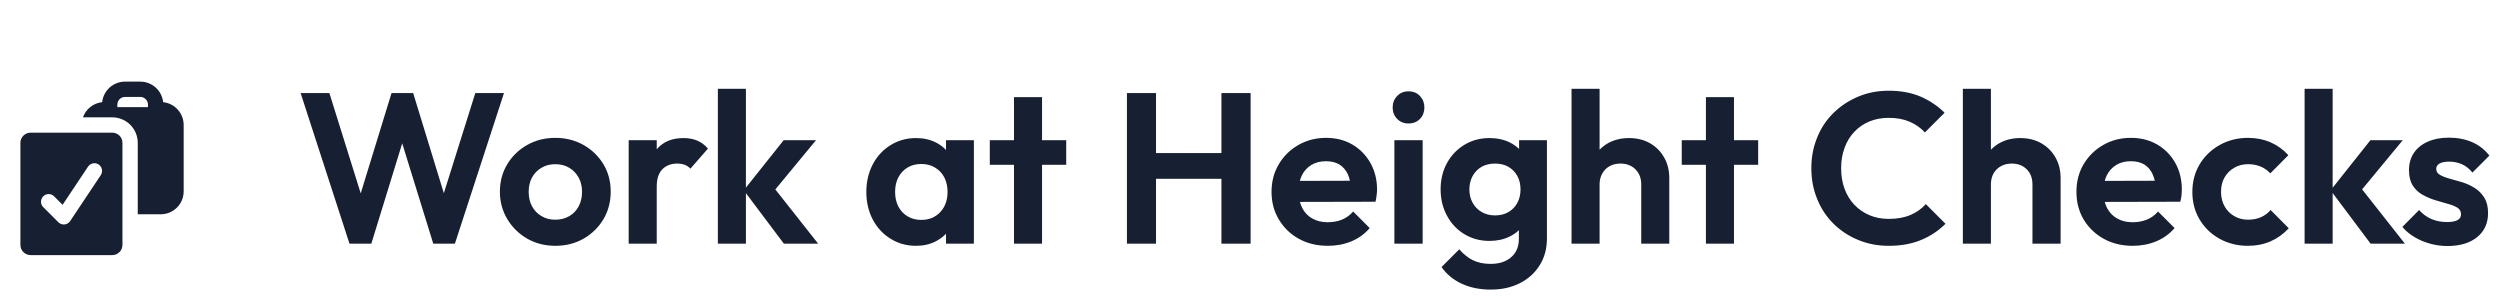
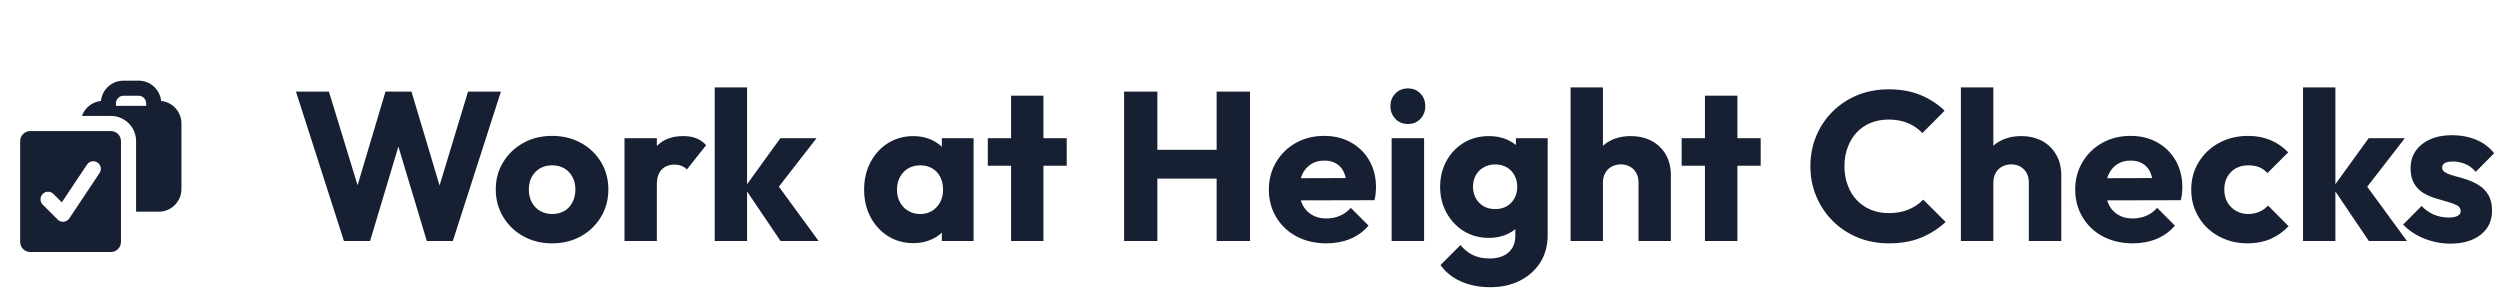
- <svg xmlns="http://www.w3.org/2000/svg" width="245" height="29" viewBox="0 0 245 29" role="img" aria-label="Work at Height Checks">
+ <svg xmlns="http://www.w3.org/2000/svg" width="248" height="29" viewBox="0 0 248 29" role="img" aria-label="Work at Height Checks">
  <style>
    .ink { fill: #172032; }
    @media (prefers-color-scheme: dark) {
      .ink { fill: rgb(230,234,242); }
    }
  </style>
  <g class="ink">
    <g class="ink" transform="translate(0,7) scale(1)">
      <path fill-rule="evenodd" d="M18 5.25a2.25 2.25 0 0 0-2.012-2.238A2.25 2.25 0 0 0 13.75 1h-1.5a2.25 2.25 0 0 0-2.238 2.012c-.875.092-1.6.686-1.884 1.488H11A2.5 2.5 0 0 1 13.5 7v7h2.25A2.25 2.25 0 0 0 18 11.75v-6.5ZM12.25 2.5a.75.75 0 0 0-.75.75v.25h3v-.25a.75.75 0 0 0-.75-.75h-1.5Z" clip-rule="evenodd" />
      <path fill-rule="evenodd" d="M3 6a1 1 0 0 0-1 1v10a1 1 0 0 0 1 1h8a1 1 0 0 0 1-1V7a1 1 0 0 0-1-1H3Zm6.874 4.166a.75.75 0 1 0-1.248-.832l-2.493 3.739-.853-.853a.75.75 0 0 0-1.06 1.06l1.5 1.5a.75.75 0 0 0 1.154-.114l3-4.5Z" clip-rule="evenodd" />
    </g>
-     <path d="M36.39 23.88L34.25 23.88L29.46 9.12L32.28 9.12L35.83 20.48L34.88 20.48L38.37 9.12L40.49 9.12L43.97 20.48L43.01 20.48L46.58 9.12L49.39 9.12L44.58 23.88L42.46 23.88L38.95 12.54L39.88 12.54L36.39 23.88M54.43 24.09L54.43 24.09Q52.9 24.09 51.67 23.39Q50.44 22.68 49.72 21.48Q48.99 20.27 48.99 18.78L48.99 18.78Q48.99 17.29 49.71 16.1Q50.42 14.91 51.66 14.21Q52.9 13.51 54.41 13.51L54.41 13.51Q55.96 13.51 57.19 14.21Q58.42 14.91 59.14 16.1Q59.85 17.29 59.85 18.78L59.85 18.78Q59.85 20.27 59.14 21.48Q58.42 22.68 57.19 23.39Q55.96 24.09 54.43 24.09M54.41 21.53L54.41 21.53Q55.19 21.53 55.79 21.18Q56.38 20.84 56.71 20.22Q57.04 19.6 57.04 18.8L57.04 18.8Q57.04 18 56.7 17.39Q56.36 16.78 55.78 16.44Q55.19 16.09 54.41 16.09L54.41 16.09Q53.65 16.09 53.07 16.44Q52.48 16.78 52.14 17.39Q51.81 18 51.81 18.8L51.81 18.8Q51.81 19.6 52.14 20.22Q52.48 20.84 53.07 21.18Q53.65 21.53 54.41 21.53M64.36 23.88L61.61 23.88L61.61 13.74L64.36 13.74L64.36 23.88M64.36 18.27L64.36 18.27L63.29 17.56Q63.48 15.69 64.38 14.61Q65.29 13.53 66.99 13.53L66.99 13.53Q67.72 13.53 68.31 13.77Q68.9 14.01 69.38 14.56L69.38 14.56L67.66 16.53Q67.43 16.28 67.1 16.15Q66.78 16.03 66.36 16.03L66.36 16.03Q65.48 16.03 64.92 16.58Q64.36 17.14 64.36 18.27M80.18 23.88L76.82 23.88L72.89 18.65L76.8 13.74L79.97 13.74L75.39 19.28L75.49 17.94L80.18 23.88M73.1 23.88L70.35 23.88L70.35 8.7L73.1 8.7L73.1 23.88M89.77 24.09L89.77 24.09Q88.39 24.09 87.28 23.4Q86.16 22.71 85.53 21.51Q84.9 20.31 84.9 18.82L84.9 18.82Q84.9 17.31 85.53 16.11Q86.16 14.91 87.28 14.22Q88.39 13.53 89.77 13.53L89.77 13.53Q90.87 13.53 91.73 13.97Q92.59 14.41 93.1 15.2Q93.62 15.99 93.66 16.97L93.66 16.97L93.66 20.63Q93.62 21.63 93.1 22.41Q92.59 23.19 91.73 23.64Q90.87 24.09 89.77 24.09M90.28 21.55L90.28 21.55Q91.43 21.55 92.15 20.78Q92.86 20.02 92.86 18.8L92.86 18.8Q92.86 18 92.54 17.38Q92.21 16.76 91.63 16.42Q91.06 16.07 90.28 16.07L90.28 16.07Q89.52 16.07 88.94 16.42Q88.37 16.76 88.04 17.38Q87.72 18 87.72 18.8L87.72 18.8Q87.72 19.62 88.04 20.24Q88.37 20.86 88.94 21.2Q89.52 21.55 90.28 21.55M95.44 23.88L92.71 23.88L92.71 21.15L93.16 18.67L92.71 16.24L92.71 13.74L95.44 13.74L95.44 23.88M102.12 23.88L99.37 23.88L99.37 9.52L102.12 9.52L102.12 23.88M104.49 16.15L97 16.15L97 13.74L104.49 13.74L104.49 16.15M113.29 23.88L110.44 23.88L110.44 9.12L113.29 9.12L113.29 23.88M122.56 23.88L119.7 23.88L119.7 9.12L122.56 9.12L122.56 23.88M120.5 17.52L112.24 17.52L112.24 15L120.5 15L120.5 17.52M130.14 24.09L130.14 24.09Q128.54 24.09 127.3 23.41Q126.06 22.73 125.34 21.53Q124.61 20.33 124.61 18.8L124.61 18.8Q124.61 17.29 125.32 16.1Q126.02 14.91 127.24 14.21Q128.46 13.51 129.95 13.51L129.95 13.51Q131.42 13.51 132.54 14.17Q133.66 14.83 134.3 15.97Q134.95 17.12 134.95 18.57L134.95 18.57Q134.95 18.84 134.91 19.13Q134.88 19.41 134.8 19.77L134.8 19.77L126.27 19.79L126.27 17.73L133.52 17.71L132.4 18.57Q132.36 17.67 132.08 17.06Q131.79 16.45 131.26 16.12Q130.72 15.8 129.95 15.8L129.95 15.8Q129.13 15.8 128.52 16.16Q127.91 16.53 127.58 17.19Q127.26 17.85 127.26 18.76L127.26 18.76Q127.26 19.68 127.61 20.36Q127.95 21.05 128.6 21.41Q129.25 21.78 130.11 21.78L130.11 21.78Q130.89 21.78 131.52 21.52Q132.15 21.26 132.61 20.73L132.61 20.73L134.23 22.35Q133.5 23.21 132.44 23.65Q131.38 24.09 130.14 24.09M139.42 23.88L136.65 23.88L136.65 13.74L139.42 13.74L139.42 23.88M138.03 12.1L138.03 12.1Q137.36 12.1 136.92 11.65Q136.48 11.2 136.48 10.53L136.48 10.53Q136.48 9.87 136.92 9.41Q137.36 8.95 138.03 8.95L138.03 8.95Q138.73 8.95 139.16 9.41Q139.59 9.87 139.59 10.53L139.59 10.53Q139.59 11.2 139.16 11.65Q138.73 12.1 138.03 12.1M146.1 28.38L146.1 28.38Q144.48 28.38 143.24 27.8Q142 27.22 141.27 26.17L141.27 26.17L143.01 24.43Q143.6 25.12 144.32 25.49Q145.05 25.86 146.07 25.86L146.07 25.86Q147.36 25.86 148.1 25.2Q148.85 24.55 148.85 23.4L148.85 23.4L148.85 20.86L149.31 18.63L148.87 16.41L148.87 13.74L151.6 13.74L151.6 23.36Q151.6 24.87 150.89 25.99Q150.19 27.12 148.95 27.75Q147.71 28.38 146.1 28.38M145.97 23.61L145.97 23.61Q144.6 23.61 143.51 22.95Q142.42 22.29 141.8 21.13Q141.18 19.98 141.18 18.55L141.18 18.55Q141.18 17.12 141.8 15.99Q142.42 14.85 143.51 14.19Q144.6 13.53 145.97 13.53L145.97 13.53Q147.1 13.53 147.98 13.97Q148.85 14.41 149.35 15.18Q149.85 15.94 149.9 16.97L149.9 16.97L149.9 20.16Q149.85 21.17 149.34 21.96Q148.83 22.75 147.95 23.18Q147.08 23.61 145.97 23.61M146.52 21.11L146.52 21.11Q147.27 21.11 147.83 20.78Q148.39 20.46 148.7 19.88Q149.01 19.3 149.01 18.57L149.01 18.57Q149.01 17.81 148.7 17.25Q148.39 16.68 147.83 16.35Q147.27 16.03 146.52 16.03L146.52 16.03Q145.76 16.03 145.19 16.35Q144.63 16.68 144.31 17.26Q144 17.83 144 18.57L144 18.57Q144 19.28 144.31 19.86Q144.63 20.44 145.19 20.77Q145.76 21.11 146.52 21.11M163.59 23.88L160.84 23.88L160.84 18.06Q160.84 17.16 160.27 16.59Q159.7 16.03 158.8 16.03L158.8 16.03Q158.21 16.03 157.75 16.28Q157.29 16.53 157.03 16.99Q156.76 17.46 156.76 18.06L156.76 18.06L155.69 17.52Q155.69 16.32 156.2 15.43Q156.7 14.54 157.59 14.03Q158.49 13.53 159.64 13.53L159.64 13.53Q160.8 13.53 161.69 14.03Q162.58 14.54 163.08 15.42Q163.59 16.3 163.59 17.46L163.59 17.46L163.59 23.88M156.76 23.88L154.01 23.88L154.01 8.7L156.76 8.7L156.76 23.88M169.93 23.88L167.18 23.88L167.18 9.52L169.93 9.52L169.93 23.88M172.3 16.15L164.81 16.15L164.81 13.74L172.3 13.74L172.3 16.15M185.09 24.09L185.09 24.09Q183.48 24.09 182.09 23.51Q180.7 22.94 179.66 21.9Q178.62 20.86 178.07 19.47Q177.51 18.09 177.51 16.49L177.51 16.49Q177.51 14.89 178.07 13.51Q178.62 12.12 179.66 11.09Q180.7 10.06 182.08 9.48Q183.46 8.89 185.09 8.89L185.09 8.89Q186.86 8.89 188.2 9.46Q189.55 10.04 190.57 11.05L190.57 11.05L188.64 12.98Q188.03 12.31 187.15 11.93Q186.27 11.55 185.09 11.55L185.09 11.55Q184.06 11.55 183.21 11.9Q182.36 12.25 181.73 12.91Q181.1 13.57 180.77 14.48Q180.43 15.4 180.43 16.49L180.43 16.49Q180.43 17.6 180.77 18.51Q181.1 19.41 181.73 20.07Q182.36 20.73 183.21 21.09Q184.06 21.45 185.09 21.45L185.09 21.45Q186.33 21.45 187.22 21.07Q188.12 20.69 188.73 20L188.73 20L190.66 21.93Q189.63 22.96 188.26 23.52Q186.9 24.09 185.09 24.09M201.94 23.88L199.18 23.88L199.18 18.06Q199.18 17.16 198.62 16.59Q198.05 16.03 197.15 16.03L197.15 16.03Q196.56 16.03 196.1 16.28Q195.64 16.53 195.37 16.99Q195.11 17.46 195.11 18.06L195.11 18.06L194.04 17.52Q194.04 16.32 194.54 15.43Q195.05 14.54 195.94 14.03Q196.83 13.53 197.99 13.53L197.99 13.53Q199.14 13.53 200.03 14.03Q200.93 14.54 201.43 15.42Q201.94 16.3 201.94 17.46L201.94 17.46L201.94 23.88M195.11 23.88L192.36 23.88L192.36 8.7L195.11 8.7L195.11 23.88M209.01 24.09L209.01 24.09Q207.42 24.09 206.18 23.41Q204.94 22.73 204.21 21.53Q203.49 20.33 203.49 18.8L203.49 18.8Q203.49 17.29 204.19 16.1Q204.9 14.91 206.11 14.21Q207.33 13.51 208.82 13.51L208.82 13.51Q210.29 13.51 211.42 14.17Q212.54 14.83 213.18 15.97Q213.82 17.12 213.82 18.57L213.82 18.57Q213.82 18.84 213.79 19.13Q213.76 19.41 213.67 19.77L213.67 19.77L205.15 19.79L205.15 17.73L212.39 17.71L211.28 18.57Q211.24 17.67 210.95 17.06Q210.67 16.45 210.14 16.12Q209.6 15.8 208.82 15.8L208.82 15.8Q208 15.8 207.4 16.16Q206.79 16.53 206.46 17.19Q206.14 17.85 206.14 18.76L206.14 18.76Q206.14 19.68 206.48 20.36Q206.83 21.05 207.48 21.41Q208.13 21.78 208.99 21.78L208.99 21.78Q209.77 21.78 210.4 21.52Q211.03 21.26 211.49 20.73L211.49 20.73L213.11 22.35Q212.37 23.21 211.31 23.65Q210.25 24.09 209.01 24.09M220.31 24.09L220.31 24.09Q218.76 24.09 217.52 23.4Q216.28 22.71 215.56 21.51Q214.85 20.31 214.85 18.82L214.85 18.82Q214.85 17.31 215.56 16.11Q216.28 14.91 217.53 14.21Q218.78 13.51 220.31 13.51L220.31 13.51Q221.51 13.51 222.52 13.95Q223.52 14.39 224.26 15.21L224.26 15.21L222.49 16.99Q222.09 16.55 221.54 16.32Q220.98 16.09 220.31 16.09L220.31 16.09Q219.55 16.09 218.96 16.44Q218.36 16.78 218.01 17.38Q217.66 17.98 217.66 18.8L217.66 18.8Q217.66 19.6 218.01 20.22Q218.36 20.84 218.96 21.18Q219.55 21.53 220.31 21.53L220.31 21.53Q221 21.53 221.56 21.29Q222.12 21.05 222.52 20.58L222.52 20.58L224.3 22.37Q223.52 23.21 222.52 23.65Q221.51 24.09 220.31 24.09M235.68 23.88L232.32 23.88L228.4 18.65L232.3 13.74L235.47 13.74L230.89 19.28L231 17.94L235.68 23.88M228.6 23.88L225.85 23.88L225.85 8.7L228.6 8.7L228.6 23.88M239.84 24.11L239.84 24.11Q238.98 24.11 238.15 23.88Q237.32 23.65 236.63 23.24Q235.93 22.83 235.43 22.24L235.43 22.24L237.07 20.58Q237.59 21.17 238.29 21.47Q238.98 21.76 239.82 21.76L239.82 21.76Q240.49 21.76 240.84 21.57Q241.18 21.38 241.18 21L241.18 21Q241.18 20.58 240.82 20.35Q240.45 20.12 239.86 19.97Q239.27 19.81 238.63 19.61Q237.99 19.41 237.4 19.08Q236.82 18.76 236.45 18.18Q236.08 17.6 236.08 16.68L236.08 16.68Q236.08 15.71 236.55 15Q237.03 14.28 237.91 13.89Q238.79 13.49 239.99 13.49L239.99 13.49Q241.25 13.49 242.27 13.93Q243.28 14.37 243.96 15.25L243.96 15.25L242.3 16.91Q241.83 16.34 241.26 16.09Q240.68 15.84 240.01 15.84L240.01 15.84Q239.4 15.84 239.07 16.03Q238.75 16.22 238.75 16.55L238.75 16.55Q238.75 16.93 239.12 17.14Q239.48 17.35 240.07 17.51Q240.66 17.67 241.3 17.86Q241.94 18.06 242.52 18.42Q243.09 18.78 243.46 19.37Q243.83 19.95 243.83 20.88L243.83 20.88Q243.83 22.37 242.76 23.24Q241.69 24.11 239.84 24.11" />
+     <path d="M36.71 23.91L34.12 23.91L29.36 9.09L32.63 9.09L36.12 20.49L34.84 20.49L38.24 9.09L40.82 9.09L44.23 20.49L42.97 20.49L46.43 9.09L49.69 9.09L44.92 23.91L42.34 23.91L38.91 12.51L40.13 12.51L36.71 23.91M54.77 24.14L54.77 24.14Q53.19 24.14 51.92 23.44Q50.65 22.74 49.92 21.52Q49.18 20.3 49.18 18.79L49.18 18.79Q49.18 17.28 49.92 16.08Q50.65 14.88 51.91 14.18Q53.17 13.48 54.77 13.48L54.77 13.48Q56.36 13.48 57.62 14.17Q58.88 14.86 59.62 16.07Q60.35 17.28 60.35 18.79L60.35 18.79Q60.35 20.3 59.62 21.52Q58.88 22.74 57.62 23.44Q56.36 24.14 54.77 24.14M54.77 21.23L54.77 21.23Q55.46 21.23 55.99 20.92Q56.51 20.62 56.79 20.06Q57.08 19.5 57.08 18.79L57.08 18.79Q57.08 18.08 56.78 17.54Q56.49 17 55.97 16.7Q55.46 16.4 54.77 16.4L54.77 16.4Q54.1 16.4 53.57 16.7Q53.05 17 52.75 17.55Q52.46 18.1 52.46 18.81L52.46 18.81Q52.46 19.5 52.75 20.06Q53.05 20.62 53.57 20.92Q54.1 21.23 54.77 21.23M65.16 23.91L61.95 23.91L61.95 13.71L65.16 13.71L65.16 23.91M65.16 18.31L65.16 18.31L63.82 17.26Q64.22 15.47 65.16 14.48Q66.11 13.5 67.79 13.5L67.79 13.5Q68.52 13.5 69.08 13.72Q69.63 13.94 70.05 14.4L70.05 14.4L68.14 16.81Q67.93 16.58 67.62 16.46Q67.3 16.33 66.91 16.33L66.91 16.33Q66.11 16.33 65.63 16.83Q65.16 17.32 65.16 18.31M81.21 23.91L77.43 23.91L73.86 18.62L77.41 13.71L81 13.71L76.71 19.23L76.82 17.91L81.21 23.91M74.11 23.91L70.9 23.91L70.9 8.67L74.11 8.67L74.11 23.91M90.61 24.12L90.61 24.12Q89.21 24.12 88.1 23.43Q87 22.74 86.36 21.54Q85.72 20.34 85.72 18.81L85.72 18.81Q85.72 17.28 86.36 16.08Q87 14.88 88.1 14.19Q89.21 13.5 90.61 13.5L90.61 13.5Q91.64 13.5 92.47 13.9Q93.3 14.3 93.83 15Q94.35 15.7 94.42 16.61L94.42 16.61L94.42 21.02Q94.35 21.92 93.84 22.62Q93.32 23.33 92.48 23.72Q91.64 24.12 90.61 24.12M91.27 21.23L91.27 21.23Q92.29 21.23 92.92 20.54Q93.55 19.86 93.55 18.81L93.55 18.81Q93.55 18.1 93.27 17.55Q92.99 17 92.47 16.7Q91.96 16.4 91.29 16.4L91.29 16.4Q90.61 16.4 90.1 16.7Q89.59 17 89.28 17.55Q88.98 18.1 88.98 18.81L88.98 18.81Q88.98 19.5 89.27 20.05Q89.56 20.6 90.09 20.91Q90.61 21.23 91.27 21.23M96.58 23.91L93.43 23.91L93.43 21.16L93.91 18.68L93.43 16.21L93.43 13.71L96.58 13.71L96.58 23.91M103.51 23.91L100.3 23.91L100.3 9.49L103.51 9.49L103.51 23.91M105.82 16.44L97.99 16.44L97.99 13.71L105.82 13.71L105.82 16.44M114.81 23.91L111.51 23.91L111.51 9.09L114.81 9.09L114.81 23.91M124 23.91L120.69 23.91L120.69 9.09L124 9.09L124 23.91M121.78 17.72L113.48 17.72L113.48 14.86L121.78 14.86L121.78 17.72M131.59 24.14L131.59 24.14Q129.93 24.14 128.63 23.46Q127.34 22.78 126.61 21.56Q125.87 20.34 125.87 18.81L125.87 18.81Q125.87 17.28 126.6 16.07Q127.32 14.86 128.56 14.17Q129.8 13.48 131.35 13.48L131.35 13.48Q132.87 13.48 134.02 14.13Q135.18 14.78 135.84 15.93Q136.5 17.09 136.5 18.58L136.5 18.58Q136.5 18.85 136.47 19.16Q136.44 19.46 136.35 19.86L136.35 19.86L127.55 19.88L127.55 17.68L134.99 17.66L133.6 18.58Q133.58 17.7 133.33 17.12Q133.08 16.54 132.58 16.24Q132.09 15.93 131.38 15.93L131.38 15.93Q130.62 15.93 130.06 16.28Q129.51 16.63 129.2 17.26Q128.9 17.89 128.9 18.79L128.9 18.79Q128.9 19.69 129.22 20.33Q129.55 20.97 130.15 21.32Q130.75 21.67 131.56 21.67L131.56 21.67Q132.32 21.67 132.93 21.4Q133.54 21.14 134 20.62L134 20.62L135.76 22.38Q135.01 23.26 133.94 23.7Q132.87 24.14 131.59 24.14M141.27 23.91L138.05 23.91L138.05 13.71L141.27 13.71L141.27 23.91M139.67 12.3L139.67 12.3Q138.91 12.3 138.42 11.79Q137.93 11.27 137.93 10.54L137.93 10.54Q137.93 9.78 138.42 9.28Q138.91 8.77 139.67 8.77L139.67 8.77Q140.43 8.77 140.91 9.28Q141.39 9.78 141.39 10.54L141.39 10.54Q141.39 11.27 140.91 11.79Q140.43 12.3 139.67 12.3M147.86 28.49L147.86 28.49Q146.18 28.49 144.91 27.91Q143.64 27.34 142.9 26.29L142.9 26.29L144.88 24.31Q145.42 24.96 146.11 25.3Q146.79 25.64 147.76 25.64L147.76 25.64Q148.95 25.64 149.63 25.05Q150.32 24.46 150.32 23.39L150.32 23.39L150.32 20.78L150.86 18.56L150.38 16.33L150.38 13.71L153.53 13.71L153.53 23.3Q153.53 24.88 152.8 26.03Q152.06 27.19 150.78 27.84Q149.5 28.49 147.86 28.49M147.71 23.6L147.71 23.6Q146.31 23.6 145.21 22.93Q144.12 22.25 143.49 21.1Q142.86 19.94 142.86 18.54L142.86 18.54Q142.86 17.11 143.49 15.96Q144.12 14.82 145.21 14.16Q146.31 13.5 147.71 13.5L147.71 13.5Q148.76 13.5 149.59 13.89Q150.42 14.27 150.94 14.98Q151.45 15.68 151.51 16.61L151.51 16.61L151.51 20.49Q151.45 21.39 150.94 22.1Q150.42 22.8 149.58 23.2Q148.74 23.6 147.71 23.6M148.32 20.74L148.32 20.74Q148.99 20.74 149.49 20.45Q149.98 20.15 150.24 19.66Q150.51 19.17 150.51 18.54L150.51 18.54Q150.51 17.91 150.24 17.4Q149.98 16.9 149.49 16.61Q148.99 16.31 148.32 16.31L148.32 16.31Q147.67 16.31 147.17 16.61Q146.66 16.9 146.39 17.4Q146.12 17.91 146.12 18.54L146.12 18.54Q146.12 19.13 146.39 19.64Q146.66 20.15 147.16 20.45Q147.65 20.74 148.32 20.74M165.75 23.91L162.54 23.91L162.54 18.1Q162.54 17.3 162.05 16.8Q161.55 16.31 160.8 16.31L160.8 16.31Q160.27 16.31 159.87 16.53Q159.47 16.75 159.24 17.16Q159.01 17.57 159.01 18.1L159.01 18.1L157.77 17.49Q157.77 16.29 158.28 15.39Q158.78 14.48 159.68 13.99Q160.59 13.5 161.76 13.5L161.76 13.5Q162.96 13.5 163.86 13.99Q164.77 14.48 165.26 15.36Q165.75 16.23 165.75 17.38L165.75 17.38L165.75 23.91M159.01 23.91L155.8 23.91L155.8 8.67L159.01 8.67L159.01 23.91M172.35 23.91L169.13 23.91L169.13 9.49L172.35 9.49L172.35 23.91M174.66 16.44L166.82 16.44L166.82 13.71L174.66 13.71L174.66 16.44M187.38 24.14L187.38 24.14Q185.72 24.14 184.31 23.57Q182.89 22.99 181.83 21.94Q180.77 20.89 180.18 19.49Q179.59 18.1 179.59 16.48L179.59 16.48Q179.59 14.86 180.18 13.47Q180.77 12.07 181.82 11.04Q182.87 10.01 184.28 9.43Q185.7 8.86 187.36 8.86L187.36 8.86Q189.13 8.86 190.5 9.42Q191.88 9.99 192.91 10.98L192.91 10.98L190.7 13.2Q190.11 12.57 189.28 12.22Q188.45 11.86 187.36 11.86L187.36 11.86Q186.4 11.86 185.59 12.18Q184.78 12.51 184.2 13.12Q183.62 13.73 183.3 14.59Q182.97 15.45 182.97 16.48L182.97 16.48Q182.97 17.53 183.3 18.39Q183.62 19.25 184.2 19.86Q184.78 20.47 185.59 20.81Q186.4 21.14 187.36 21.14L187.36 21.14Q188.5 21.14 189.34 20.78Q190.18 20.43 190.78 19.8L190.78 19.8L193.01 22.02Q191.94 23.01 190.56 23.58Q189.19 24.14 187.38 24.14M204.48 23.91L201.26 23.91L201.26 18.1Q201.26 17.3 200.77 16.8Q200.28 16.31 199.52 16.31L199.52 16.31Q199 16.31 198.6 16.53Q198.2 16.75 197.97 17.16Q197.74 17.57 197.74 18.1L197.74 18.1L196.5 17.49Q196.5 16.29 197 15.39Q197.5 14.48 198.41 13.99Q199.31 13.5 200.49 13.5L200.49 13.5Q201.68 13.5 202.59 13.99Q203.49 14.48 203.98 15.36Q204.48 16.23 204.48 17.38L204.48 17.38L204.48 23.91M197.74 23.91L194.52 23.91L194.52 8.67L197.74 8.67L197.74 23.91M211.57 24.14L211.57 24.14Q209.92 24.14 208.62 23.46Q207.33 22.78 206.6 21.56Q205.86 20.34 205.86 18.81L205.86 18.81Q205.86 17.28 206.59 16.07Q207.31 14.86 208.55 14.17Q209.79 13.48 211.34 13.48L211.34 13.48Q212.86 13.48 214.01 14.13Q215.17 14.78 215.83 15.93Q216.49 17.09 216.49 18.58L216.49 18.58Q216.49 18.85 216.46 19.16Q216.43 19.46 216.34 19.86L216.34 19.86L207.54 19.88L207.54 17.68L214.98 17.66L213.59 18.58Q213.57 17.7 213.32 17.12Q213.07 16.54 212.57 16.24Q212.08 15.93 211.36 15.93L211.36 15.93Q210.61 15.93 210.05 16.28Q209.5 16.63 209.19 17.26Q208.89 17.89 208.89 18.79L208.89 18.79Q208.89 19.69 209.21 20.33Q209.54 20.97 210.14 21.32Q210.73 21.67 211.55 21.67L211.55 21.67Q212.31 21.67 212.92 21.4Q213.53 21.14 213.99 20.62L213.99 20.62L215.75 22.38Q215 23.26 213.93 23.7Q212.86 24.14 211.57 24.14M222.98 24.14L222.98 24.14Q221.4 24.14 220.12 23.45Q218.84 22.76 218.11 21.54Q217.37 20.32 217.37 18.81L217.37 18.81Q217.37 17.28 218.12 16.07Q218.86 14.86 220.14 14.17Q221.42 13.48 223.02 13.48L223.02 13.48Q224.22 13.48 225.21 13.89Q226.21 14.3 226.99 15.11L226.99 15.11L224.93 17.17Q224.57 16.77 224.1 16.58Q223.63 16.4 223.02 16.4L223.02 16.4Q222.33 16.4 221.79 16.7Q221.26 17 220.95 17.54Q220.65 18.08 220.65 18.79L220.65 18.79Q220.65 19.5 220.95 20.05Q221.26 20.6 221.8 20.91Q222.35 21.23 223.02 21.23L223.02 21.23Q223.65 21.23 224.14 21Q224.64 20.78 224.99 20.39L224.99 20.39L227.03 22.44Q226.23 23.28 225.22 23.71Q224.22 24.14 222.98 24.14M238.77 23.91L234.99 23.91L231.42 18.62L234.97 13.71L238.56 13.71L234.28 19.23L234.38 17.91L238.77 23.91M231.67 23.91L228.46 23.91L228.46 8.67L231.67 8.67L231.67 23.91M243.05 24.17L243.05 24.17Q242.15 24.17 241.28 23.93Q240.41 23.7 239.66 23.27Q238.92 22.84 238.39 22.28L238.39 22.28L240.22 20.43Q240.72 20.97 241.42 21.28Q242.11 21.58 242.93 21.58L242.93 21.58Q243.49 21.58 243.8 21.41Q244.1 21.25 244.1 20.95L244.1 20.95Q244.1 20.57 243.74 20.37Q243.37 20.18 242.8 20.02Q242.23 19.86 241.6 19.67Q240.97 19.48 240.41 19.15Q239.84 18.81 239.48 18.21Q239.13 17.61 239.13 16.69L239.13 16.69Q239.13 15.7 239.63 14.98Q240.13 14.25 241.06 13.83Q241.98 13.41 243.22 13.41L243.22 13.41Q244.52 13.41 245.63 13.86Q246.73 14.32 247.42 15.2L247.42 15.2L245.59 17.05Q245.11 16.48 244.51 16.25Q243.91 16.02 243.35 16.02L243.35 16.02Q242.8 16.02 242.53 16.17Q242.26 16.33 242.26 16.63L242.26 16.63Q242.26 16.94 242.61 17.13Q242.97 17.32 243.54 17.47Q244.1 17.61 244.73 17.82Q245.36 18.03 245.93 18.39Q246.5 18.75 246.85 19.35Q247.21 19.94 247.21 20.91L247.21 20.91Q247.21 22.4 246.09 23.28Q244.96 24.17 243.05 24.17" />
  </g>
</svg>
